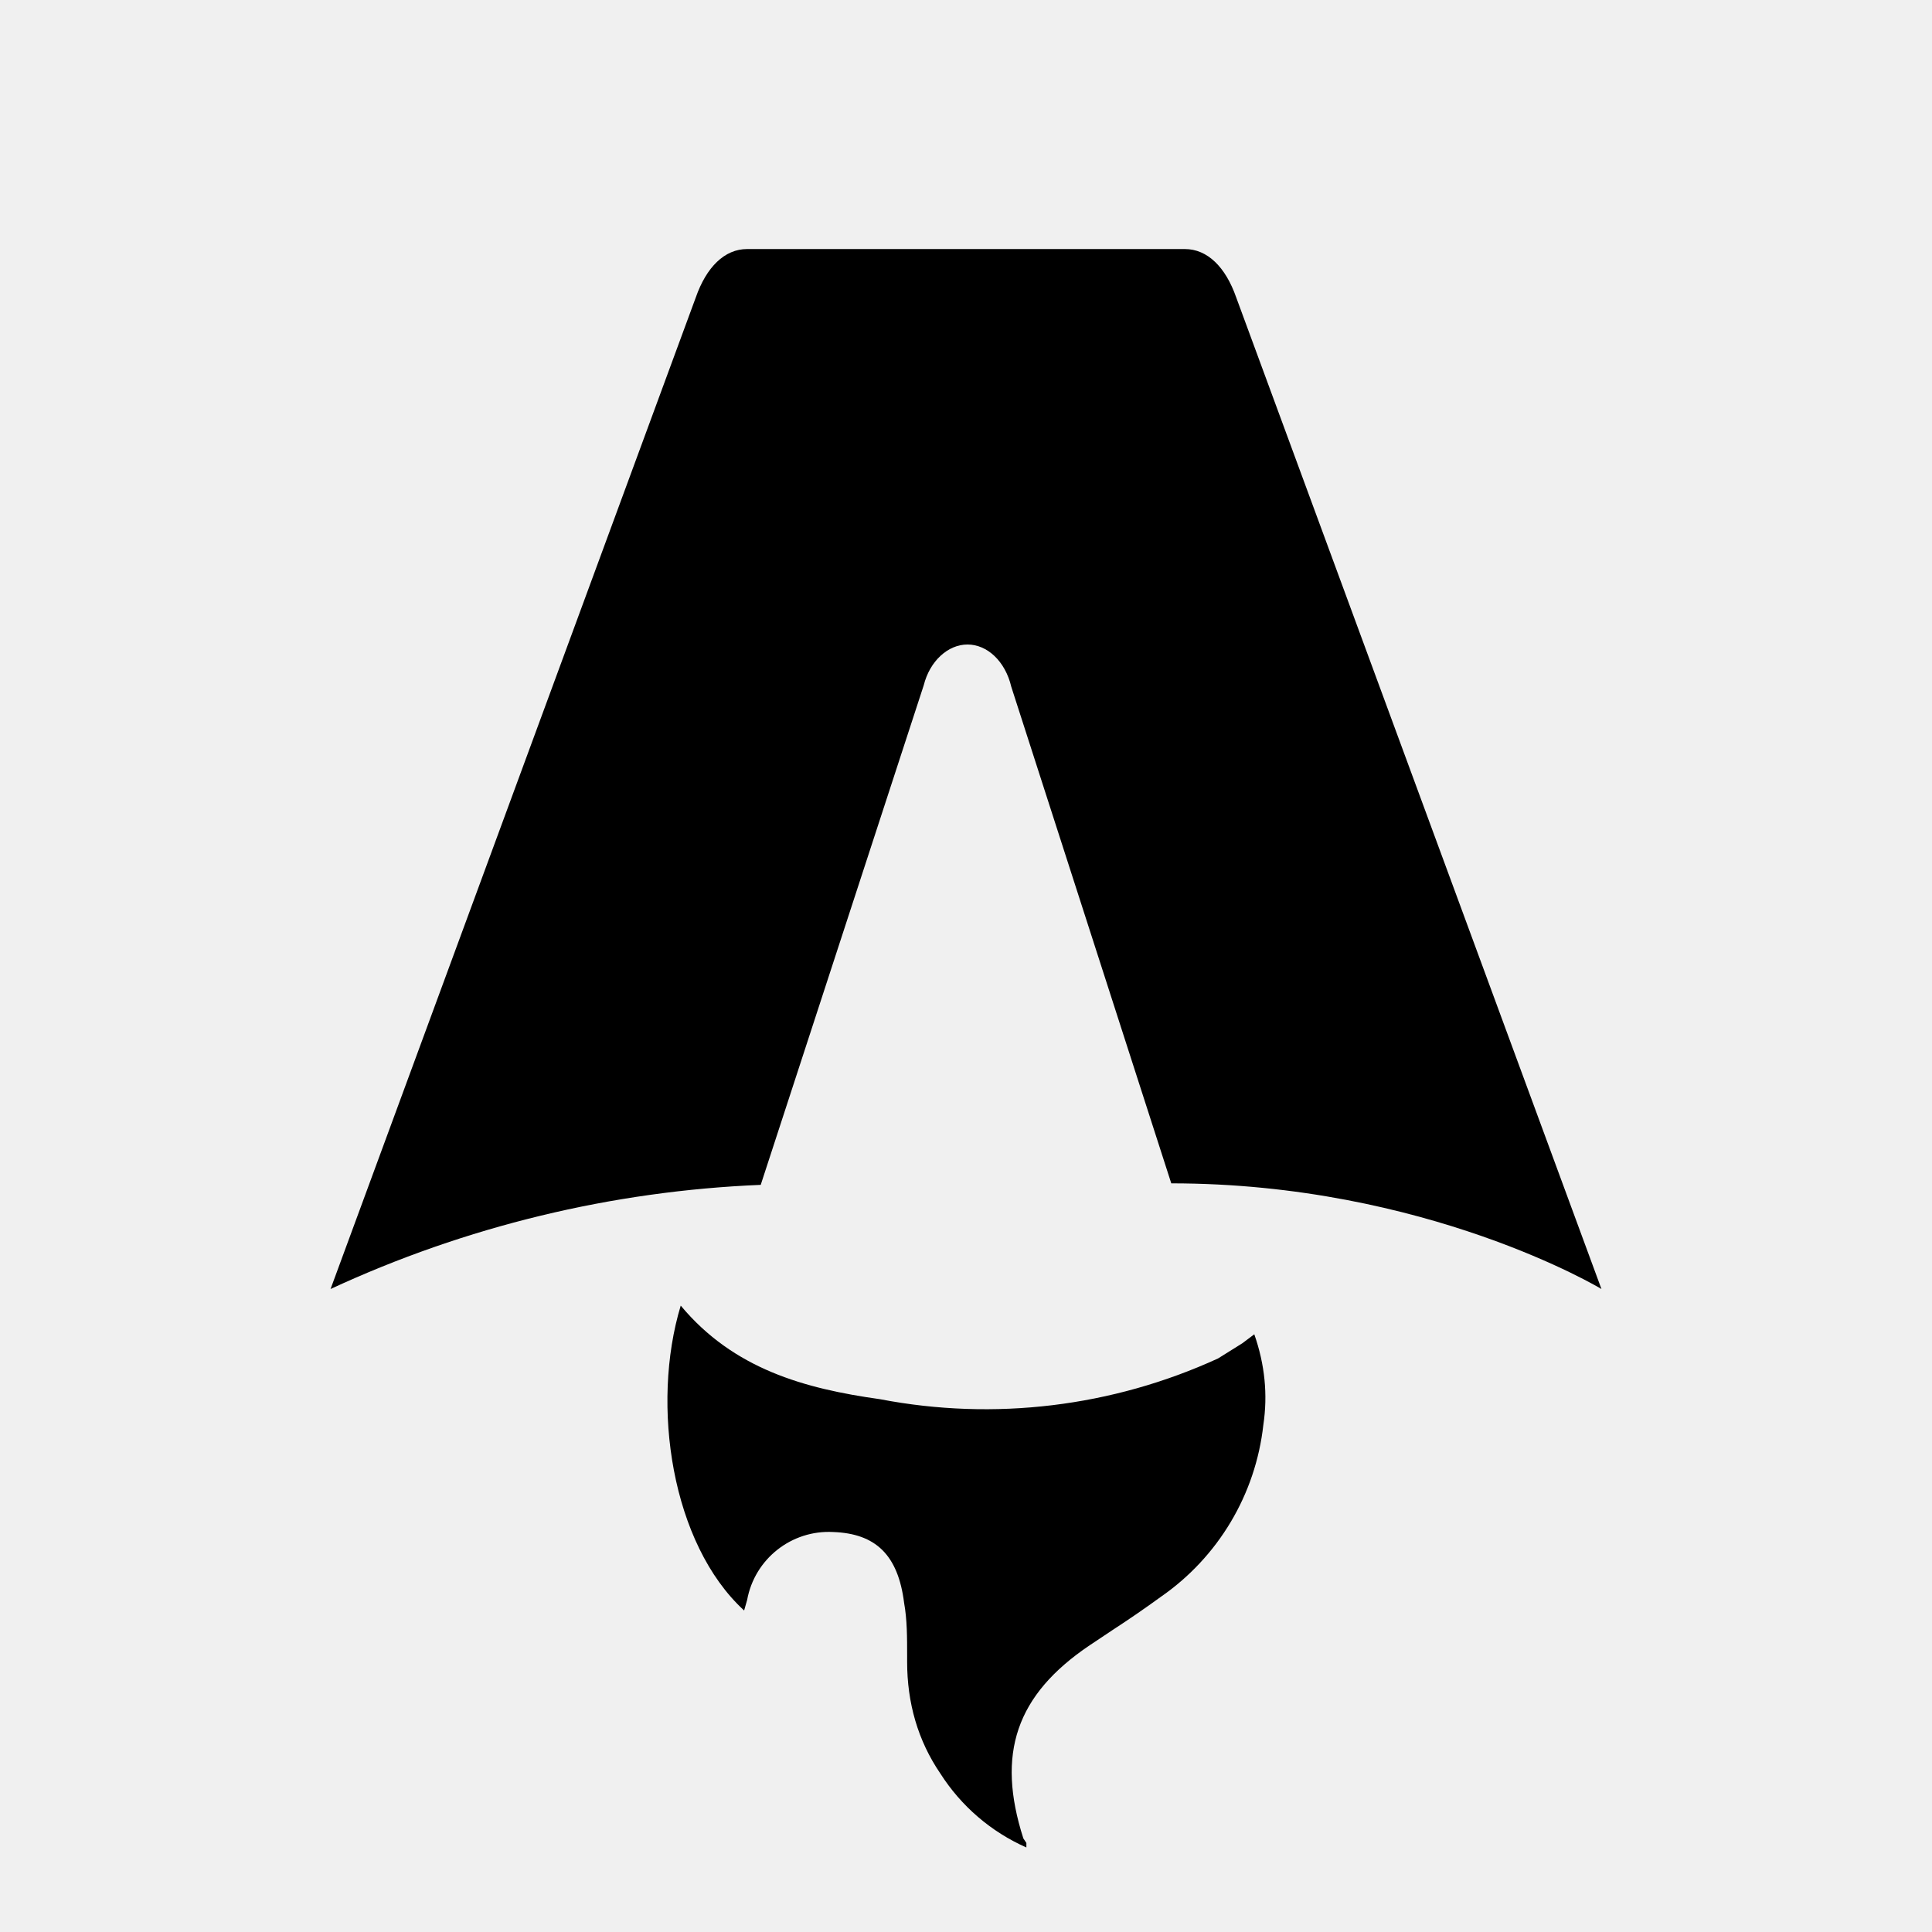
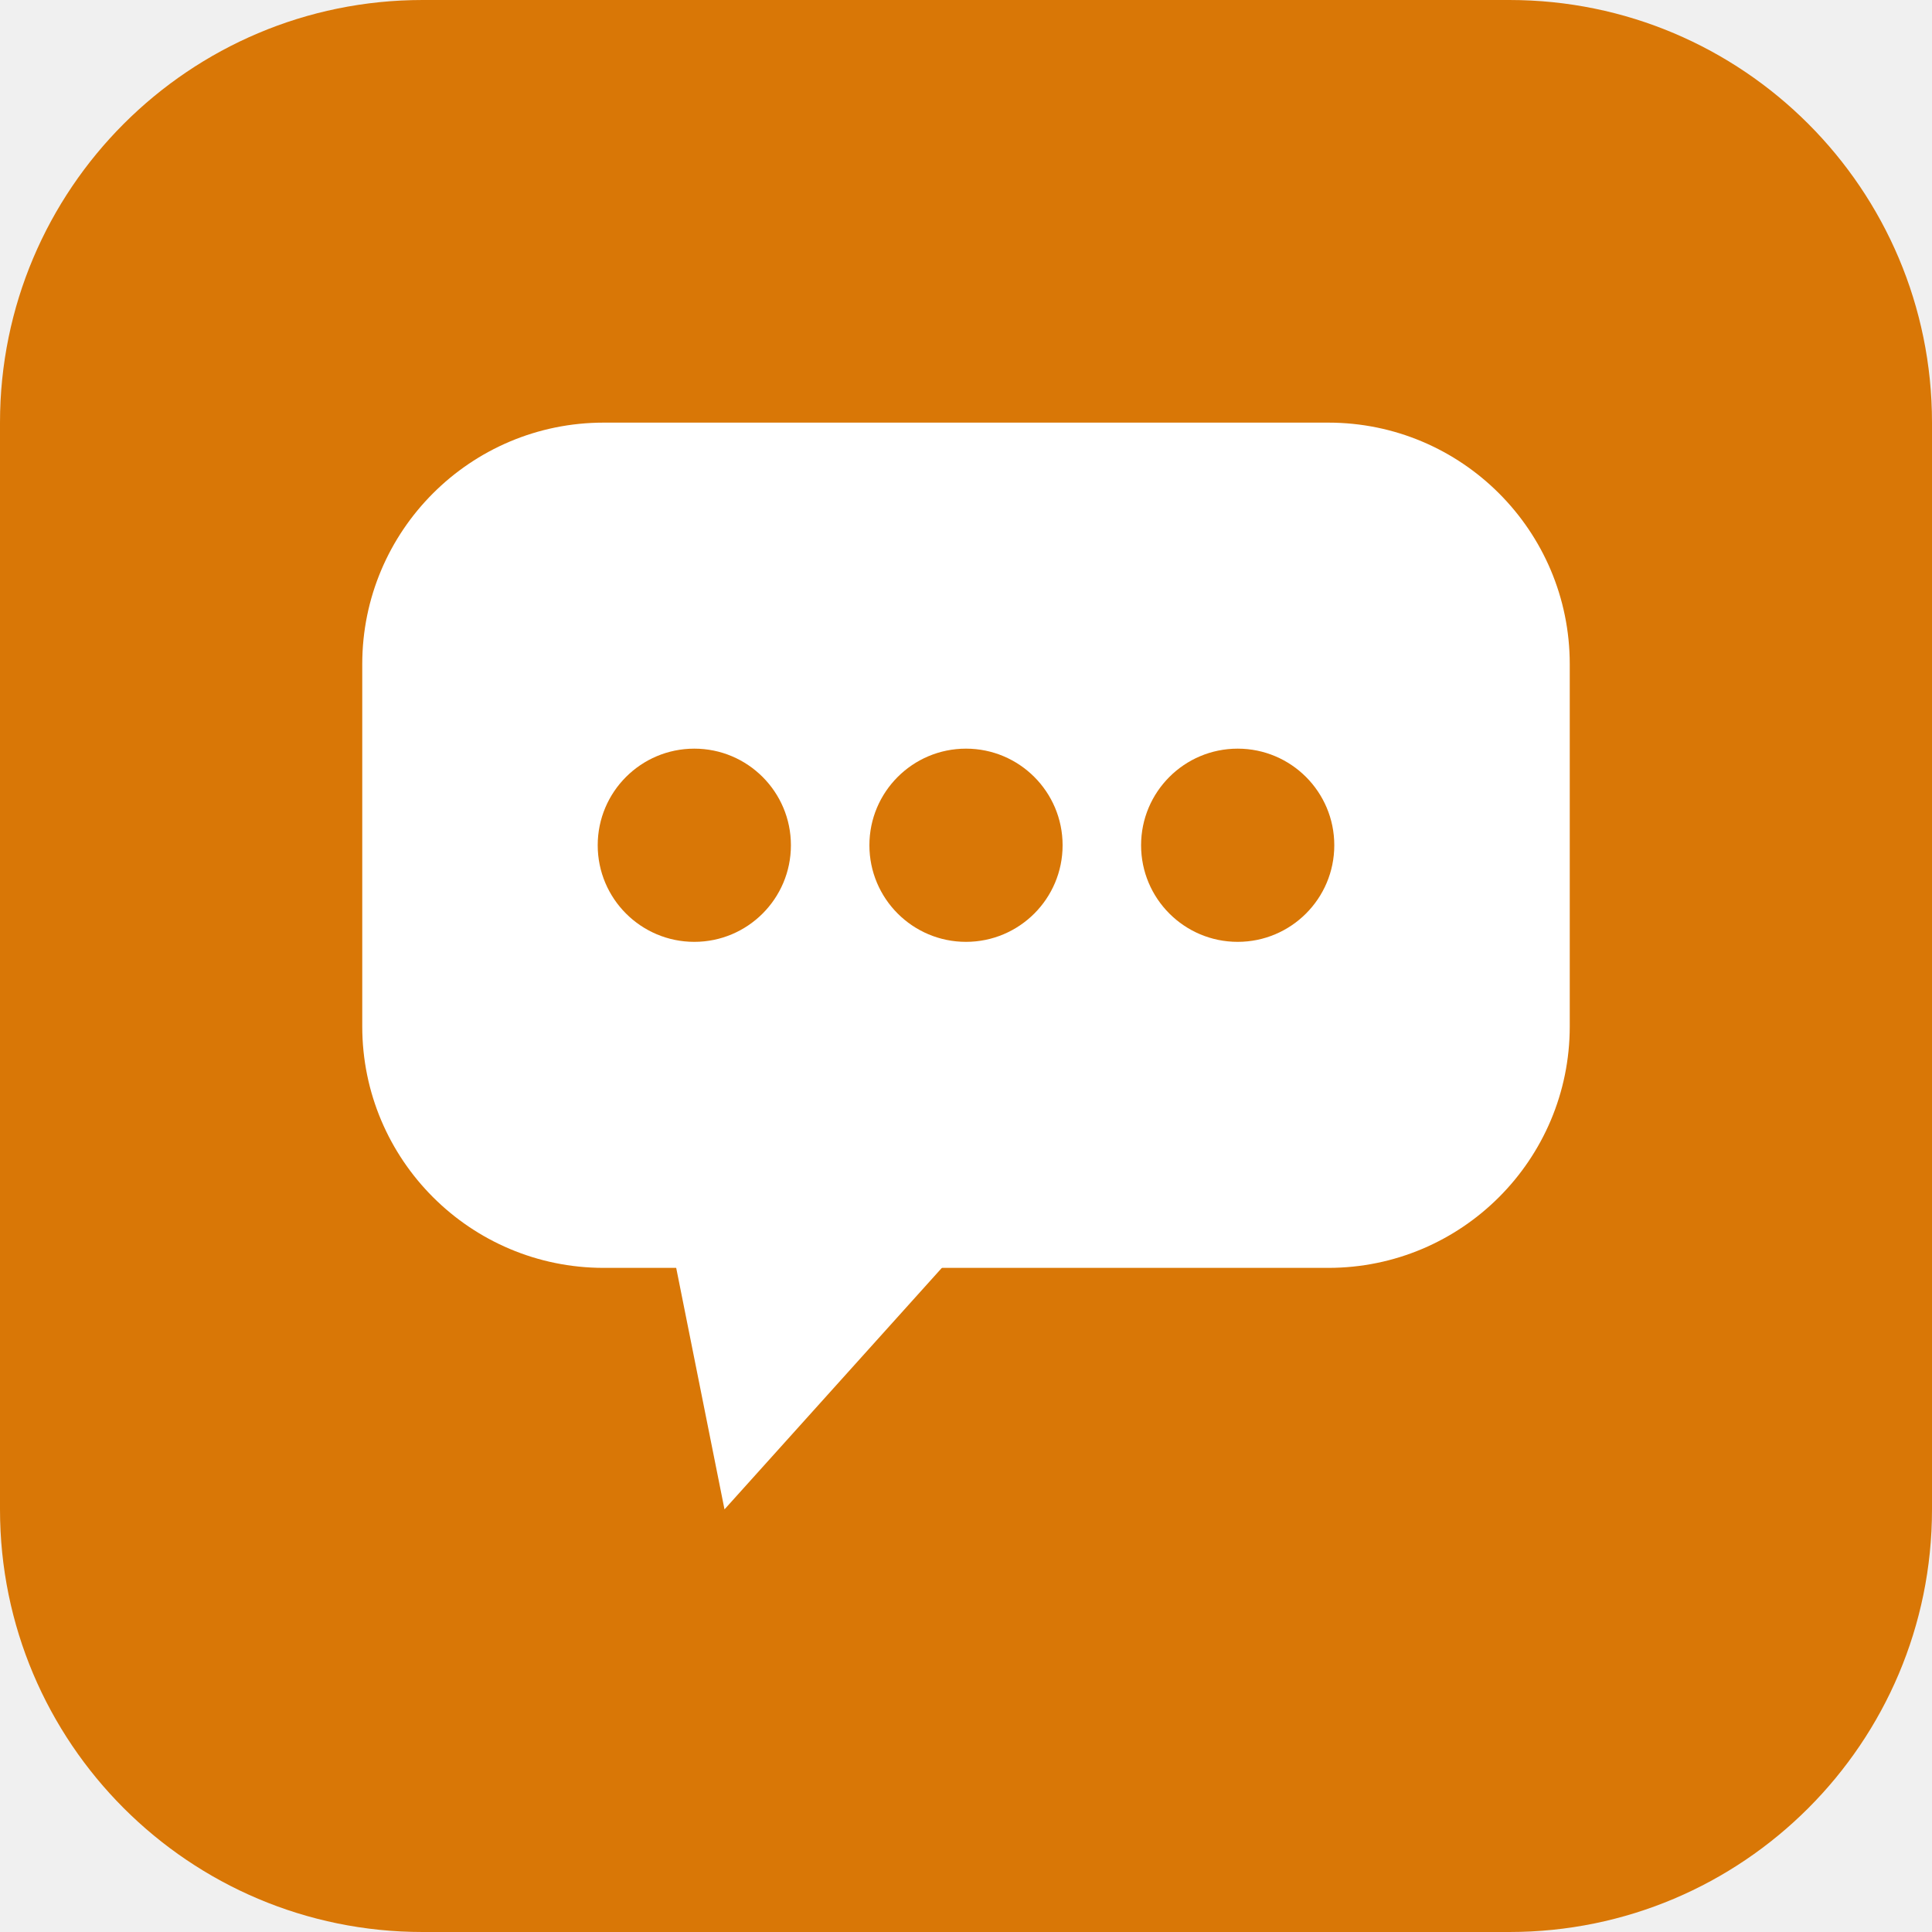
- <svg xmlns="http://www.w3.org/2000/svg" fill="none" viewBox="0 0 128 128">
-   <path d="M50.4 78.5a75.1 75.1 0 0 0-28.5 6.9l24.2-65.7c.7-2 1.9-3.2 3.4-3.2h29c1.5 0 2.7 1.2 3.4 3.2l24.2 65.7s-11.6-7-28.5-7L67 45.5c-.4-1.7-1.6-2.8-2.9-2.8-1.3 0-2.5 1.1-2.9 2.7L50.4 78.5Zm-1.1 28.2Zm-4.2-20.2c-2 6.6-.6 15.8 4.2 20.2a17.5 17.5 0 0 1 .2-.7 5.5 5.5 0 0 1 5.7-4.5c2.8.1 4.3 1.5 4.7 4.7.2 1.1.2 2.3.2 3.5v.4c0 2.7.7 5.2 2.2 7.4a13 13 0 0 0 5.7 4.9v-.3l-.2-.3c-1.8-5.6-.5-9.5 4.4-12.8l1.5-1a73 73 0 0 0 3.2-2.2 16 16 0 0 0 6.8-11.4c.3-2 .1-4-.6-6l-.8.6-1.6 1a37 37 0 0 1-22.4 2.7c-5-.7-9.7-2-13.2-6.2Z" />
-   <style>
-         path { fill: #000; }
-         @media (prefers-color-scheme: dark) {
-             path { fill: #FFF; }
-         }
-     </style>
+ <svg xmlns="http://www.w3.org/2000/svg" viewBox="0 0 64 64">
+   <rect width="64" height="64" rx="14" fill="#d97706" />
+   <rect x="12" y="14" width="40" height="28" rx="8" fill="#fff" />
+   <path d="M22 40h11l-9 10z" fill="#fff" />
+   <circle cx="23" cy="28" r="3.2" fill="#d97706" />
+   <circle cx="32" cy="28" r="3.2" fill="#d97706" />
+   <circle cx="41" cy="28" r="3.2" fill="#d97706" />
</svg>
